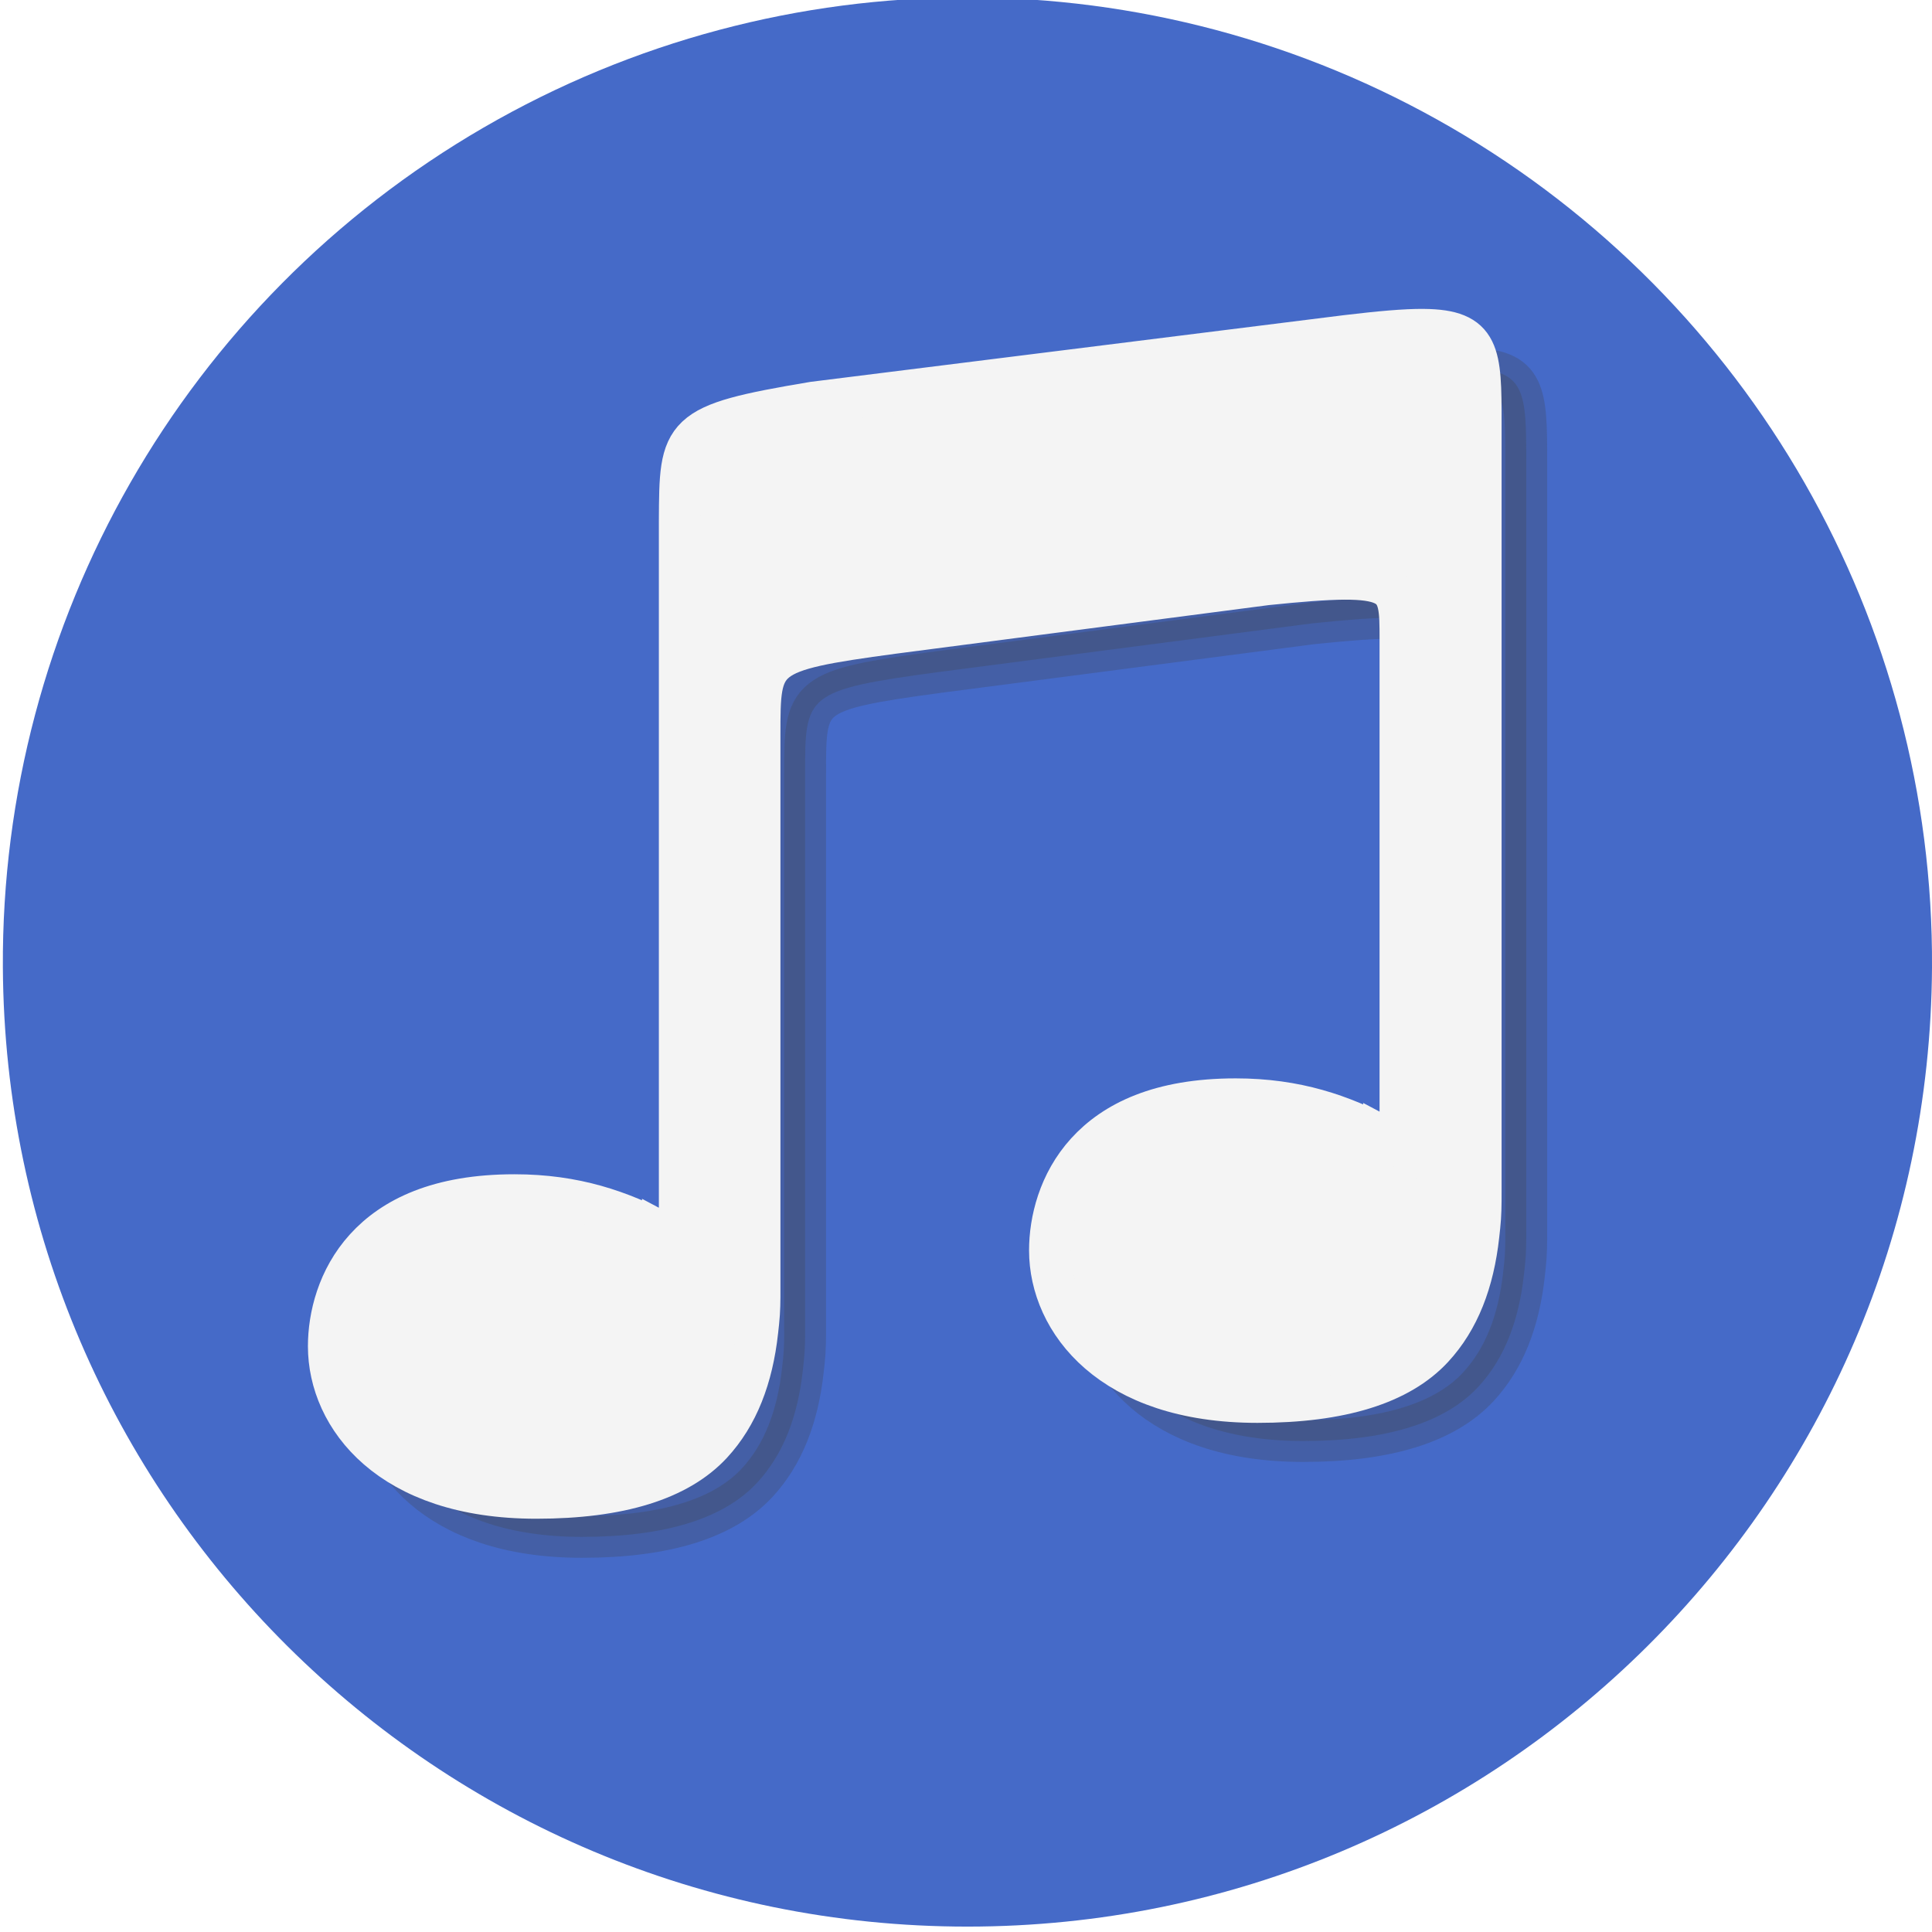
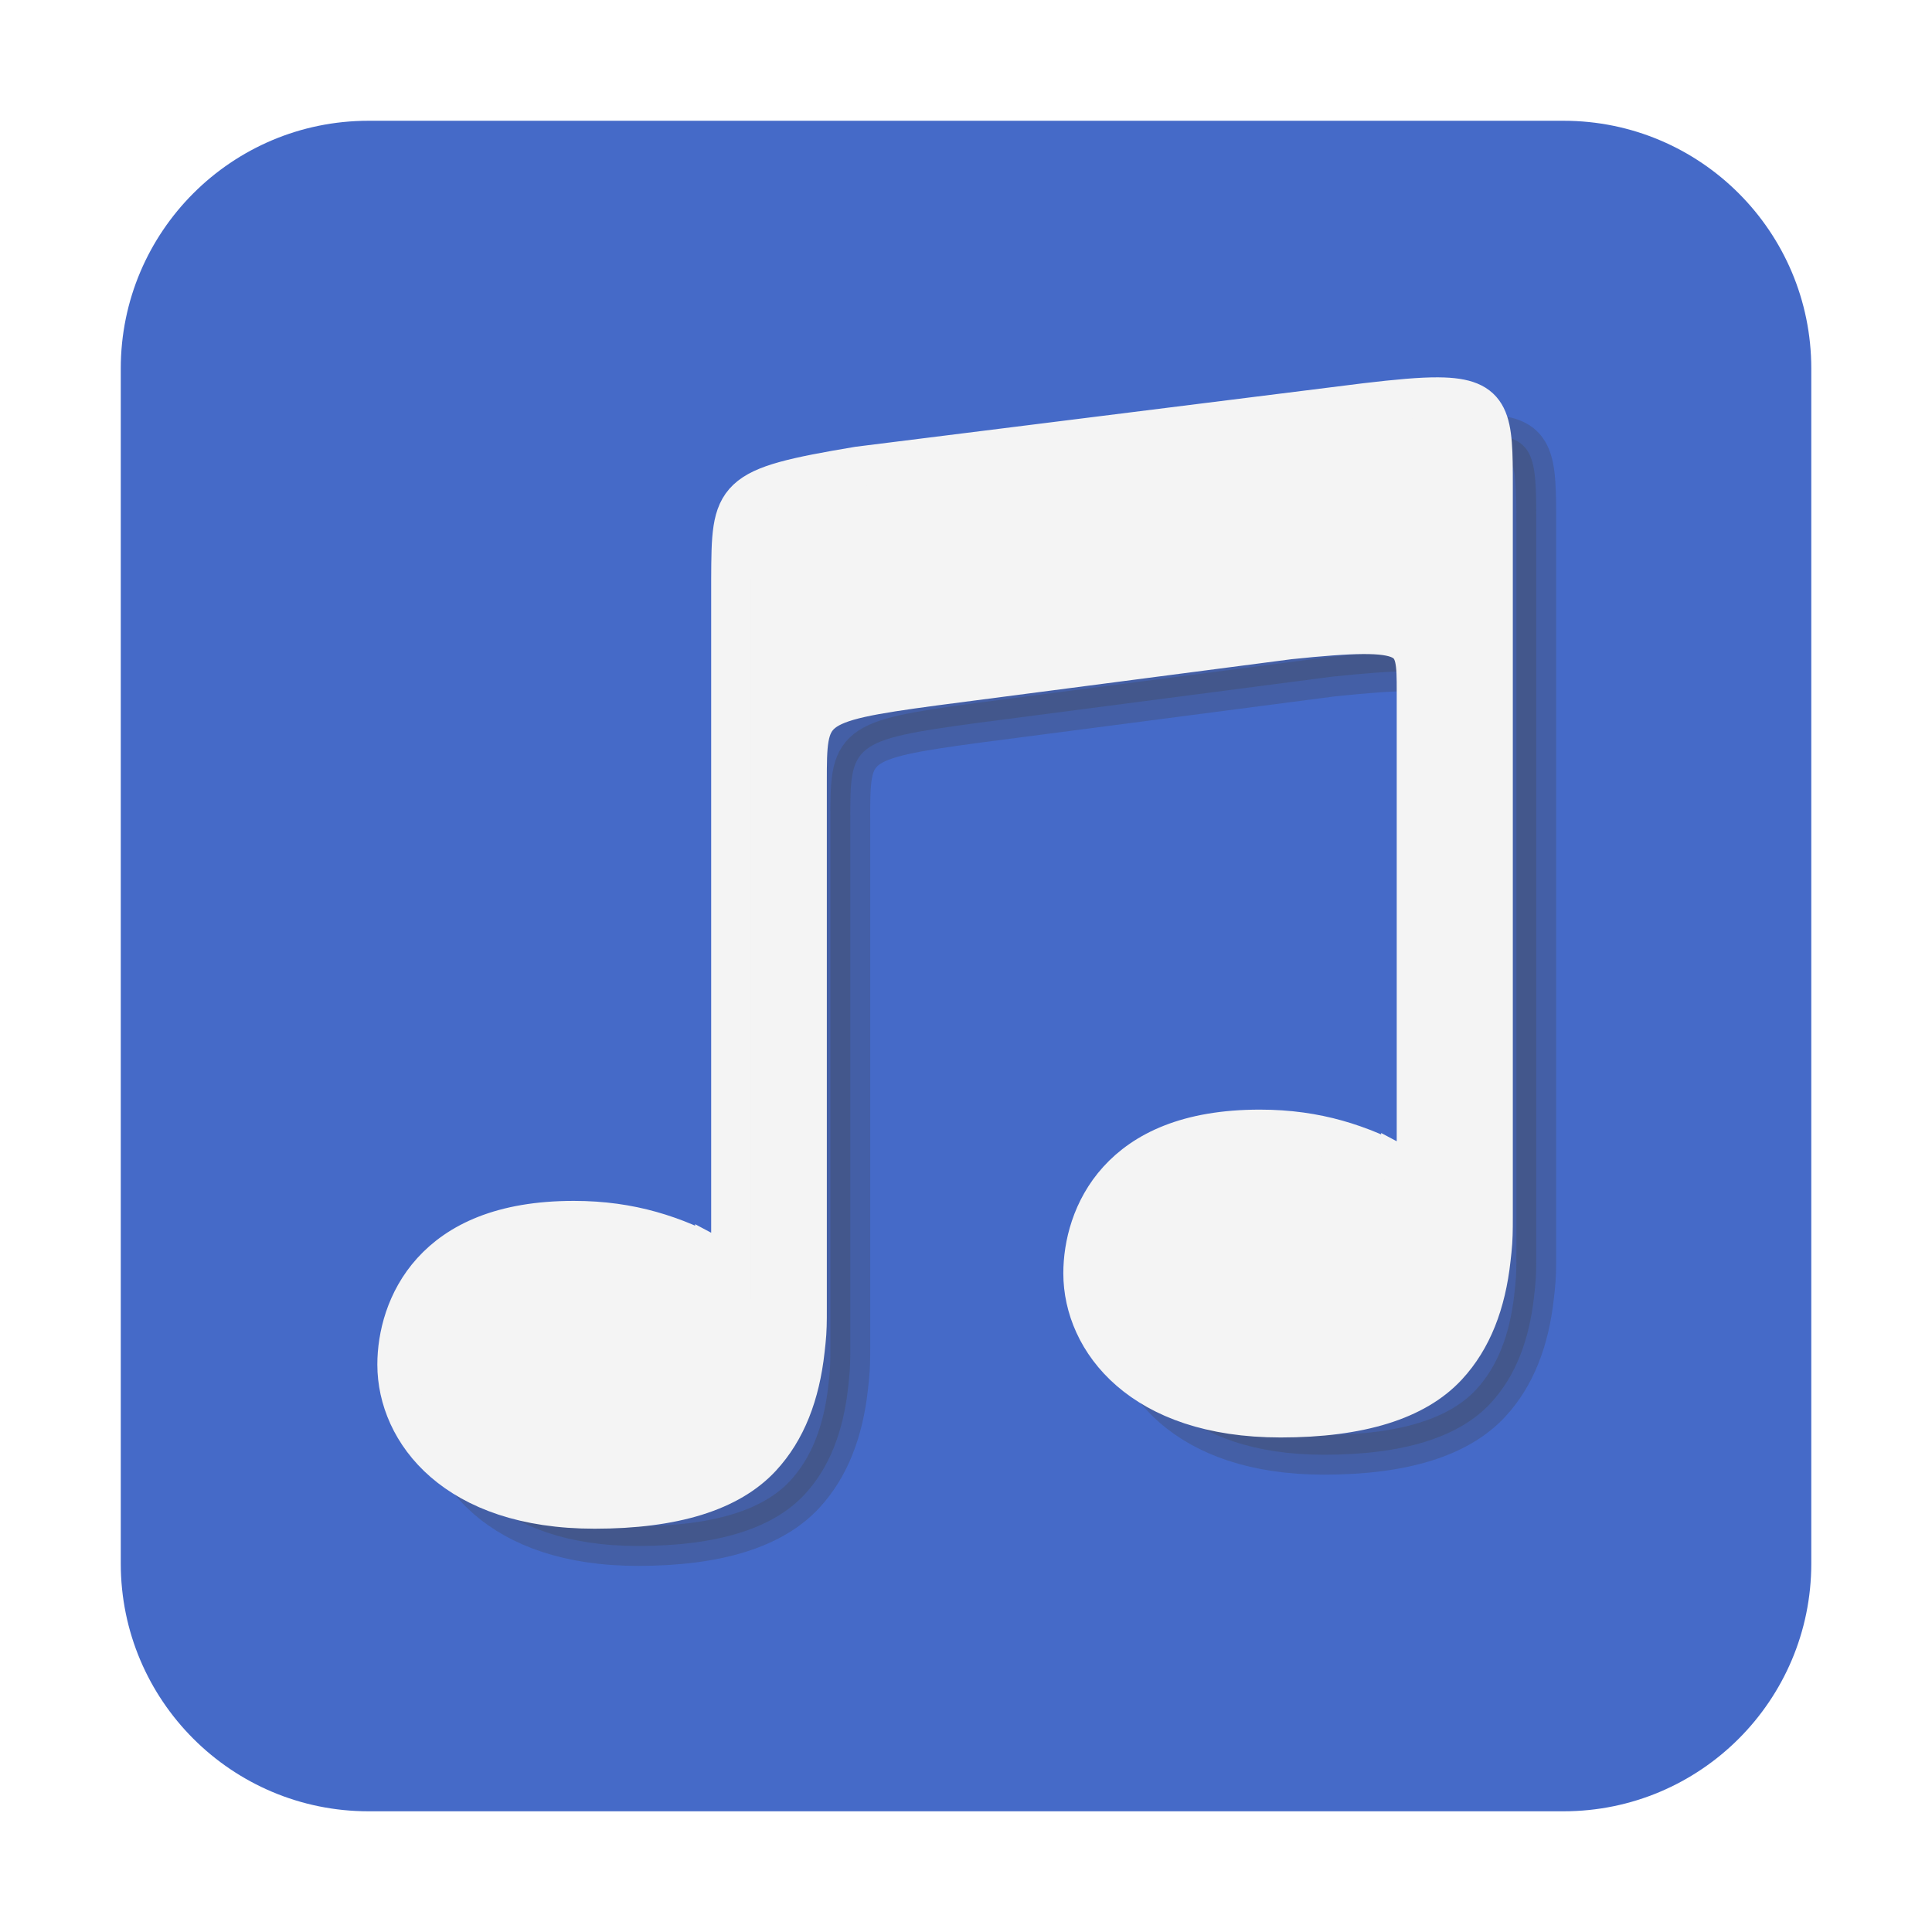
- <svg xmlns="http://www.w3.org/2000/svg" id="svg2" version="1.1" viewBox="0 0 128 128">
-   <path id="path46" d="m128 64.094a63.906 63.906 0 1 0-127.81 0 63.906 63.906 0 0 0 127.81 0" fill="#456ac8" />
-   <g id="g4574" transform="matrix(1.0535 0 0 1.0531 -.6883 -3.082)" stroke-width="2.632">
+ <svg xmlns="http://www.w3.org/2000/svg" id="svg9192" width="128" height="128" version="1.1" viewBox="0 0 33.867 33.867">
+   <rect id="rect9275" x="2.117" y="2.117" width="29.634" height="29.634" ry="4.343" fill="#456ac8" stroke-width=".875" />
+   <g id="g4574" transform="matrix(.26515 0 0 .26517 1.3069 .68531)" stroke-width="2.632">
    <path id="path4393" d="m93.057 26.134c-1.183-0.01-2.755 0.135-4.847 0.383l-33.535 4.195c-8.404 1.411-8.375 1.849-8.404 7.446v45.41c-0.351-0.194-0.696-0.388-1.059-0.58v0.002c-2.67-1.41-5.516-2.414-9.338-2.414-4.788 0-7.643 1.445-9.371 3.348-1.728 1.903-2.302 4.302-2.302 6.157 0 2.236 0.969 4.623 3.07 6.442 2.101 1.819 5.332 3.092 9.977 3.092 5.246 0 8.935-1.155 11.021-3.409 1.642-1.775 2.55-4.147 2.875-7.073v-8e-3c0.045-0.355 0.078-0.72 0.107-1.095 0.044-0.578 0.034-1.66 0.034-1.66v-34.769c0-4.967-3.09e-4 -5.264 8.406-6.396l23.48-3.061c8.422-0.869 8.423-0.26 8.423 3.466v31.909c-0.341-0.188-0.678-0.378-1.03-0.564v2e-3c-2.67-1.41-5.515-2.414-9.337-2.414-4.788 0-7.644 1.445-9.373 3.348s-2.302 4.302-2.302 6.157c0 2.236 0.97 4.623 3.071 6.442 2.101 1.819 5.332 3.093 9.977 3.094 5.246 0 8.935-1.155 11.021-3.41 1.642-1.775 2.549-4.146 2.873-7.072v-0.009c0.045-0.355 0.078-0.719 0.107-1.094 0.044-0.578 0.036-1.661 0.036-1.661v-48.373c0-4.356-0.036-5.799-3.584-5.83z" enable-background="new" fill="#404040" fill-opacity=".251" stroke="#404040" stroke-opacity=".251" />
    <path id="path4393-3" d="m90.19 23.676c-1.183-0.01-2.755 0.135-4.847 0.383l-33.535 4.195c-8.404 1.411-8.375 1.849-8.404 7.446v45.41c-0.351-0.194-0.696-0.388-1.059-0.58v0.002c-2.67-1.41-5.516-2.414-9.338-2.414-4.788 0-7.643 1.445-9.371 3.348-1.728 1.903-2.302 4.302-2.302 6.157 0 2.236 0.969 4.623 3.07 6.442 2.101 1.819 5.332 3.092 9.977 3.092 5.246 0 8.935-1.155 11.021-3.409 1.642-1.775 2.55-4.147 2.875-7.073v-8e-3c0.045-0.355 0.078-0.72 0.107-1.095 0.044-0.578 0.034-1.66 0.034-1.66v-34.769c0-4.967-3.09e-4 -5.264 8.406-6.396l23.48-3.061c8.422-0.869 8.423-0.26 8.423 3.466v31.909c-0.341-0.188-0.678-0.378-1.03-0.564v2e-3c-2.67-1.41-5.515-2.414-9.337-2.414-4.788 0-7.644 1.445-9.373 3.348s-2.302 4.302-2.302 6.157c0 2.236 0.97 4.623 3.071 6.442 2.101 1.819 5.332 3.093 9.977 3.094 5.246 0 8.935-1.155 11.021-3.41 1.642-1.775 2.549-4.146 2.873-7.072v-0.009c0.045-0.355 0.078-0.719 0.107-1.094 0.044-0.578 0.036-1.661 0.036-1.661v-48.373c0-4.356-0.036-5.799-3.584-5.83z" enable-background="new" fill="#f4f4f4" stroke="#f4f4f4" />
  </g>
</svg>
